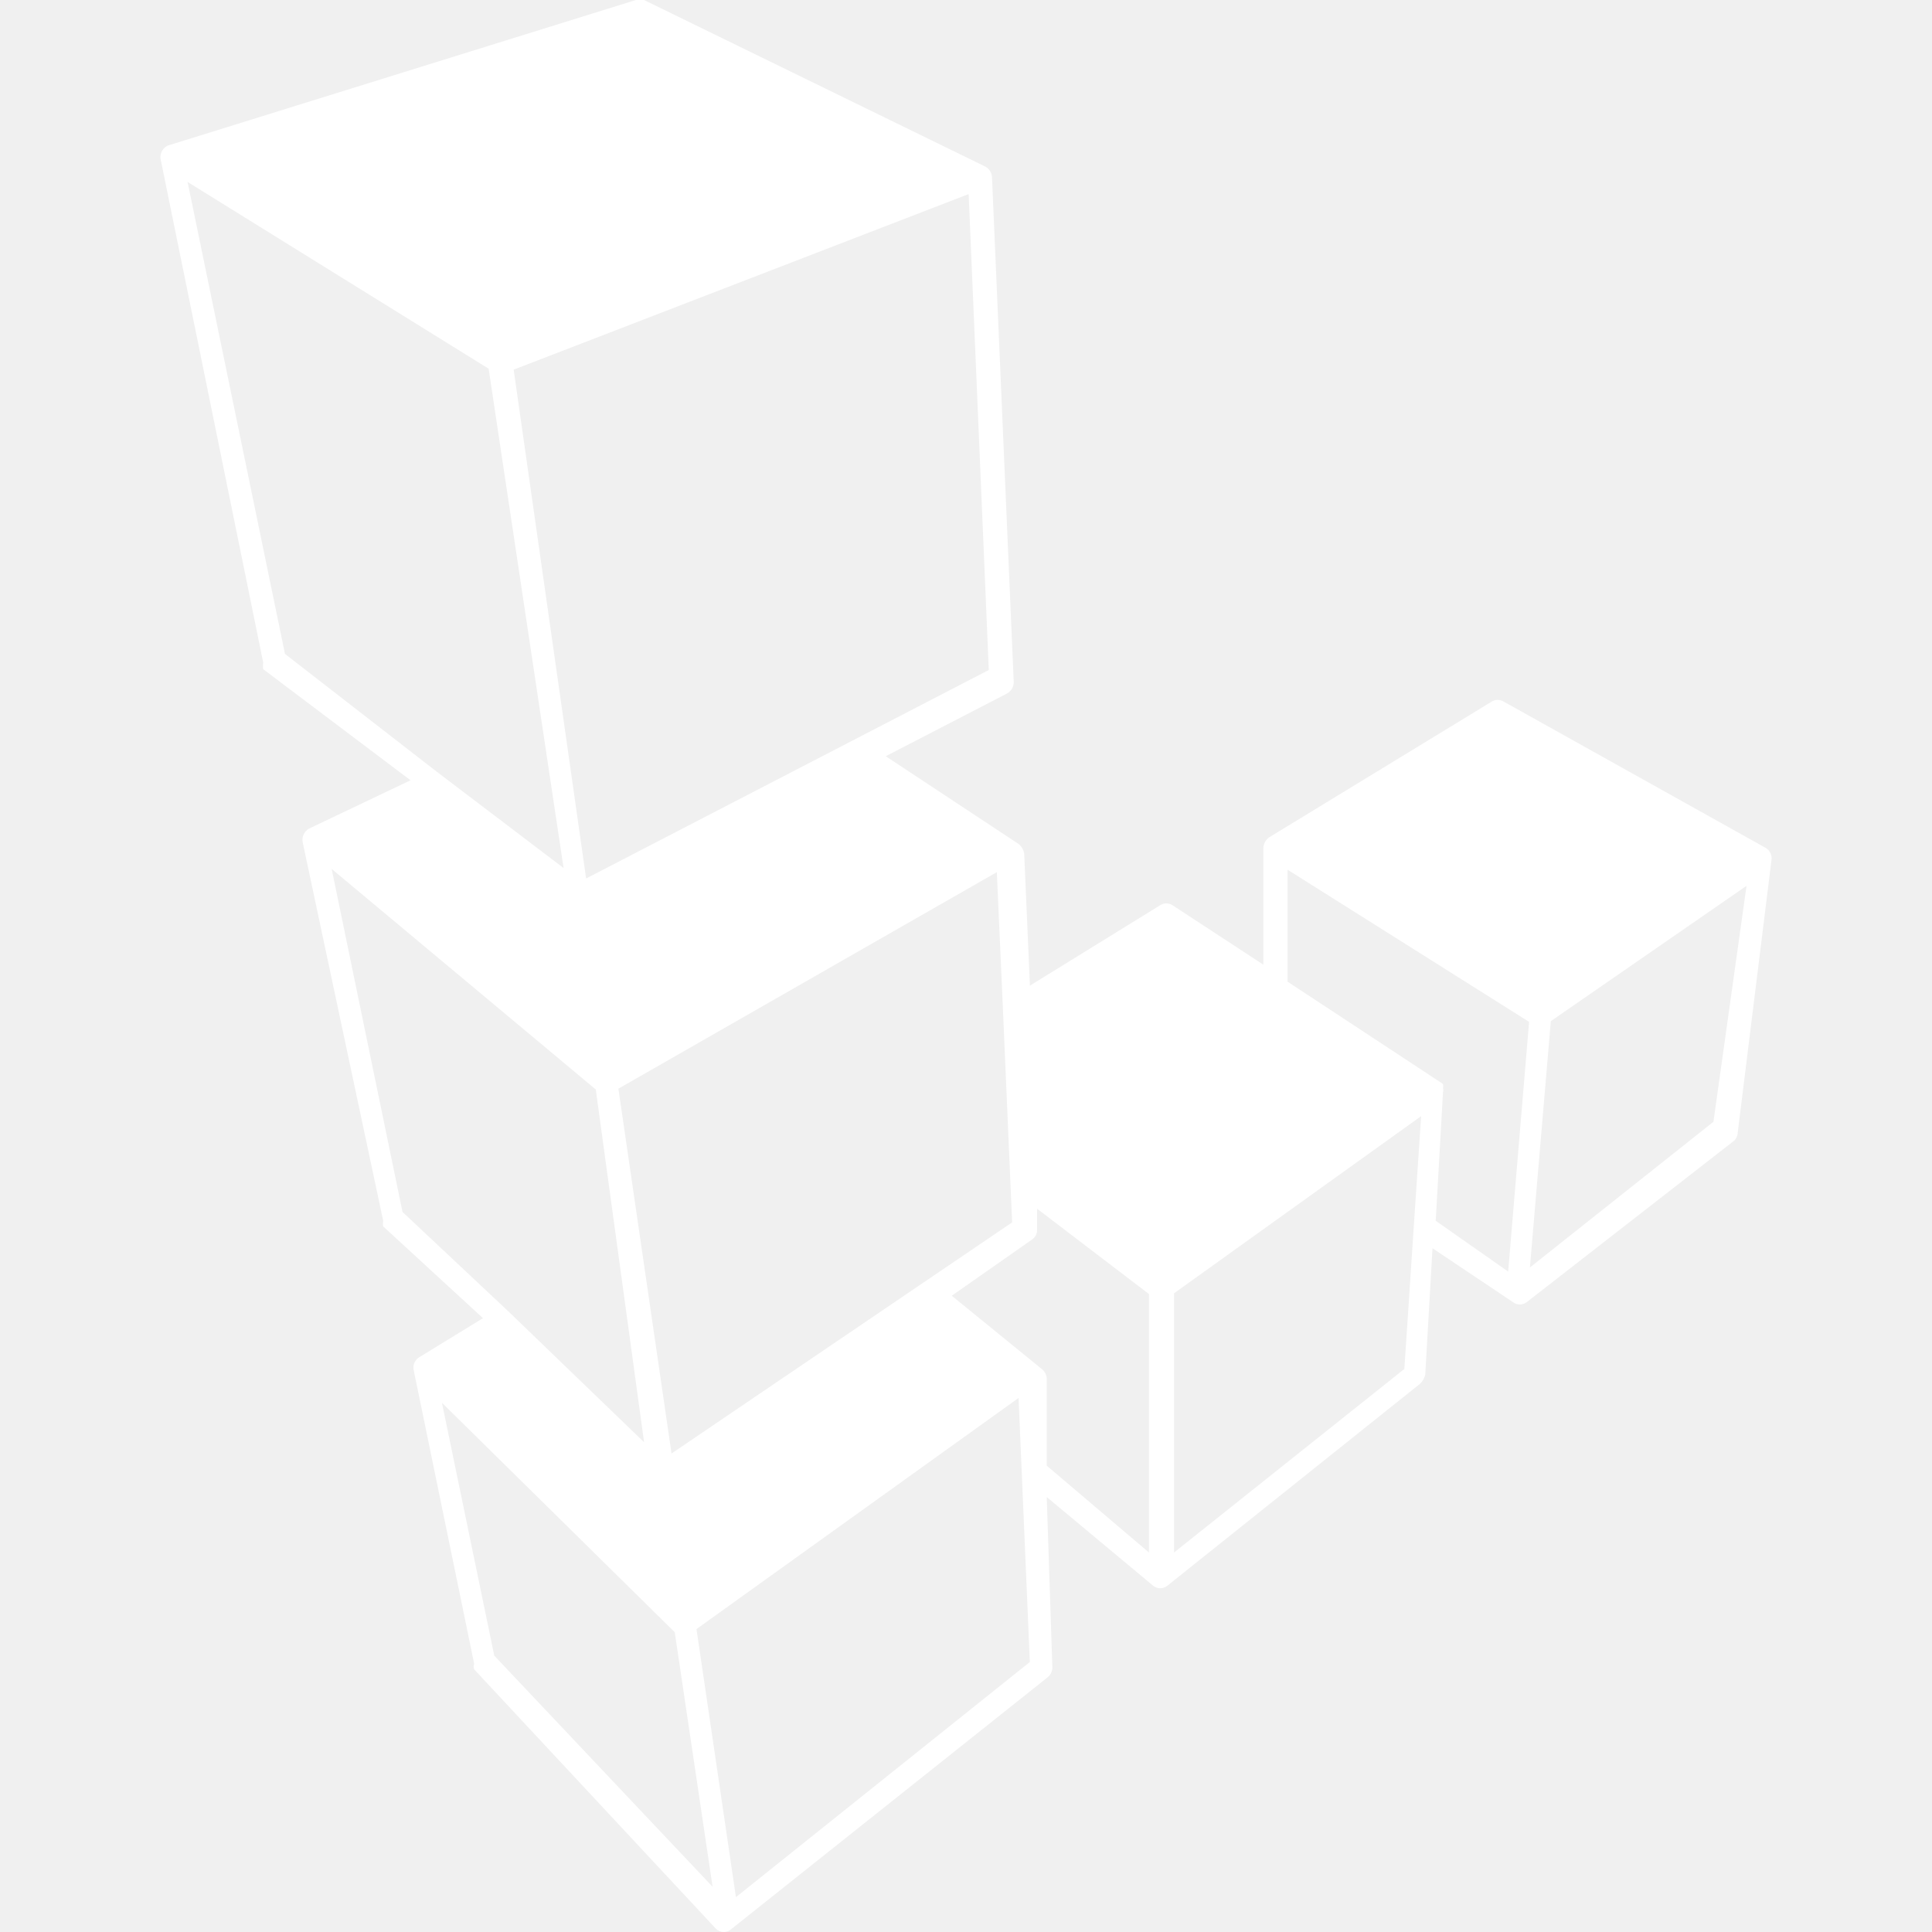
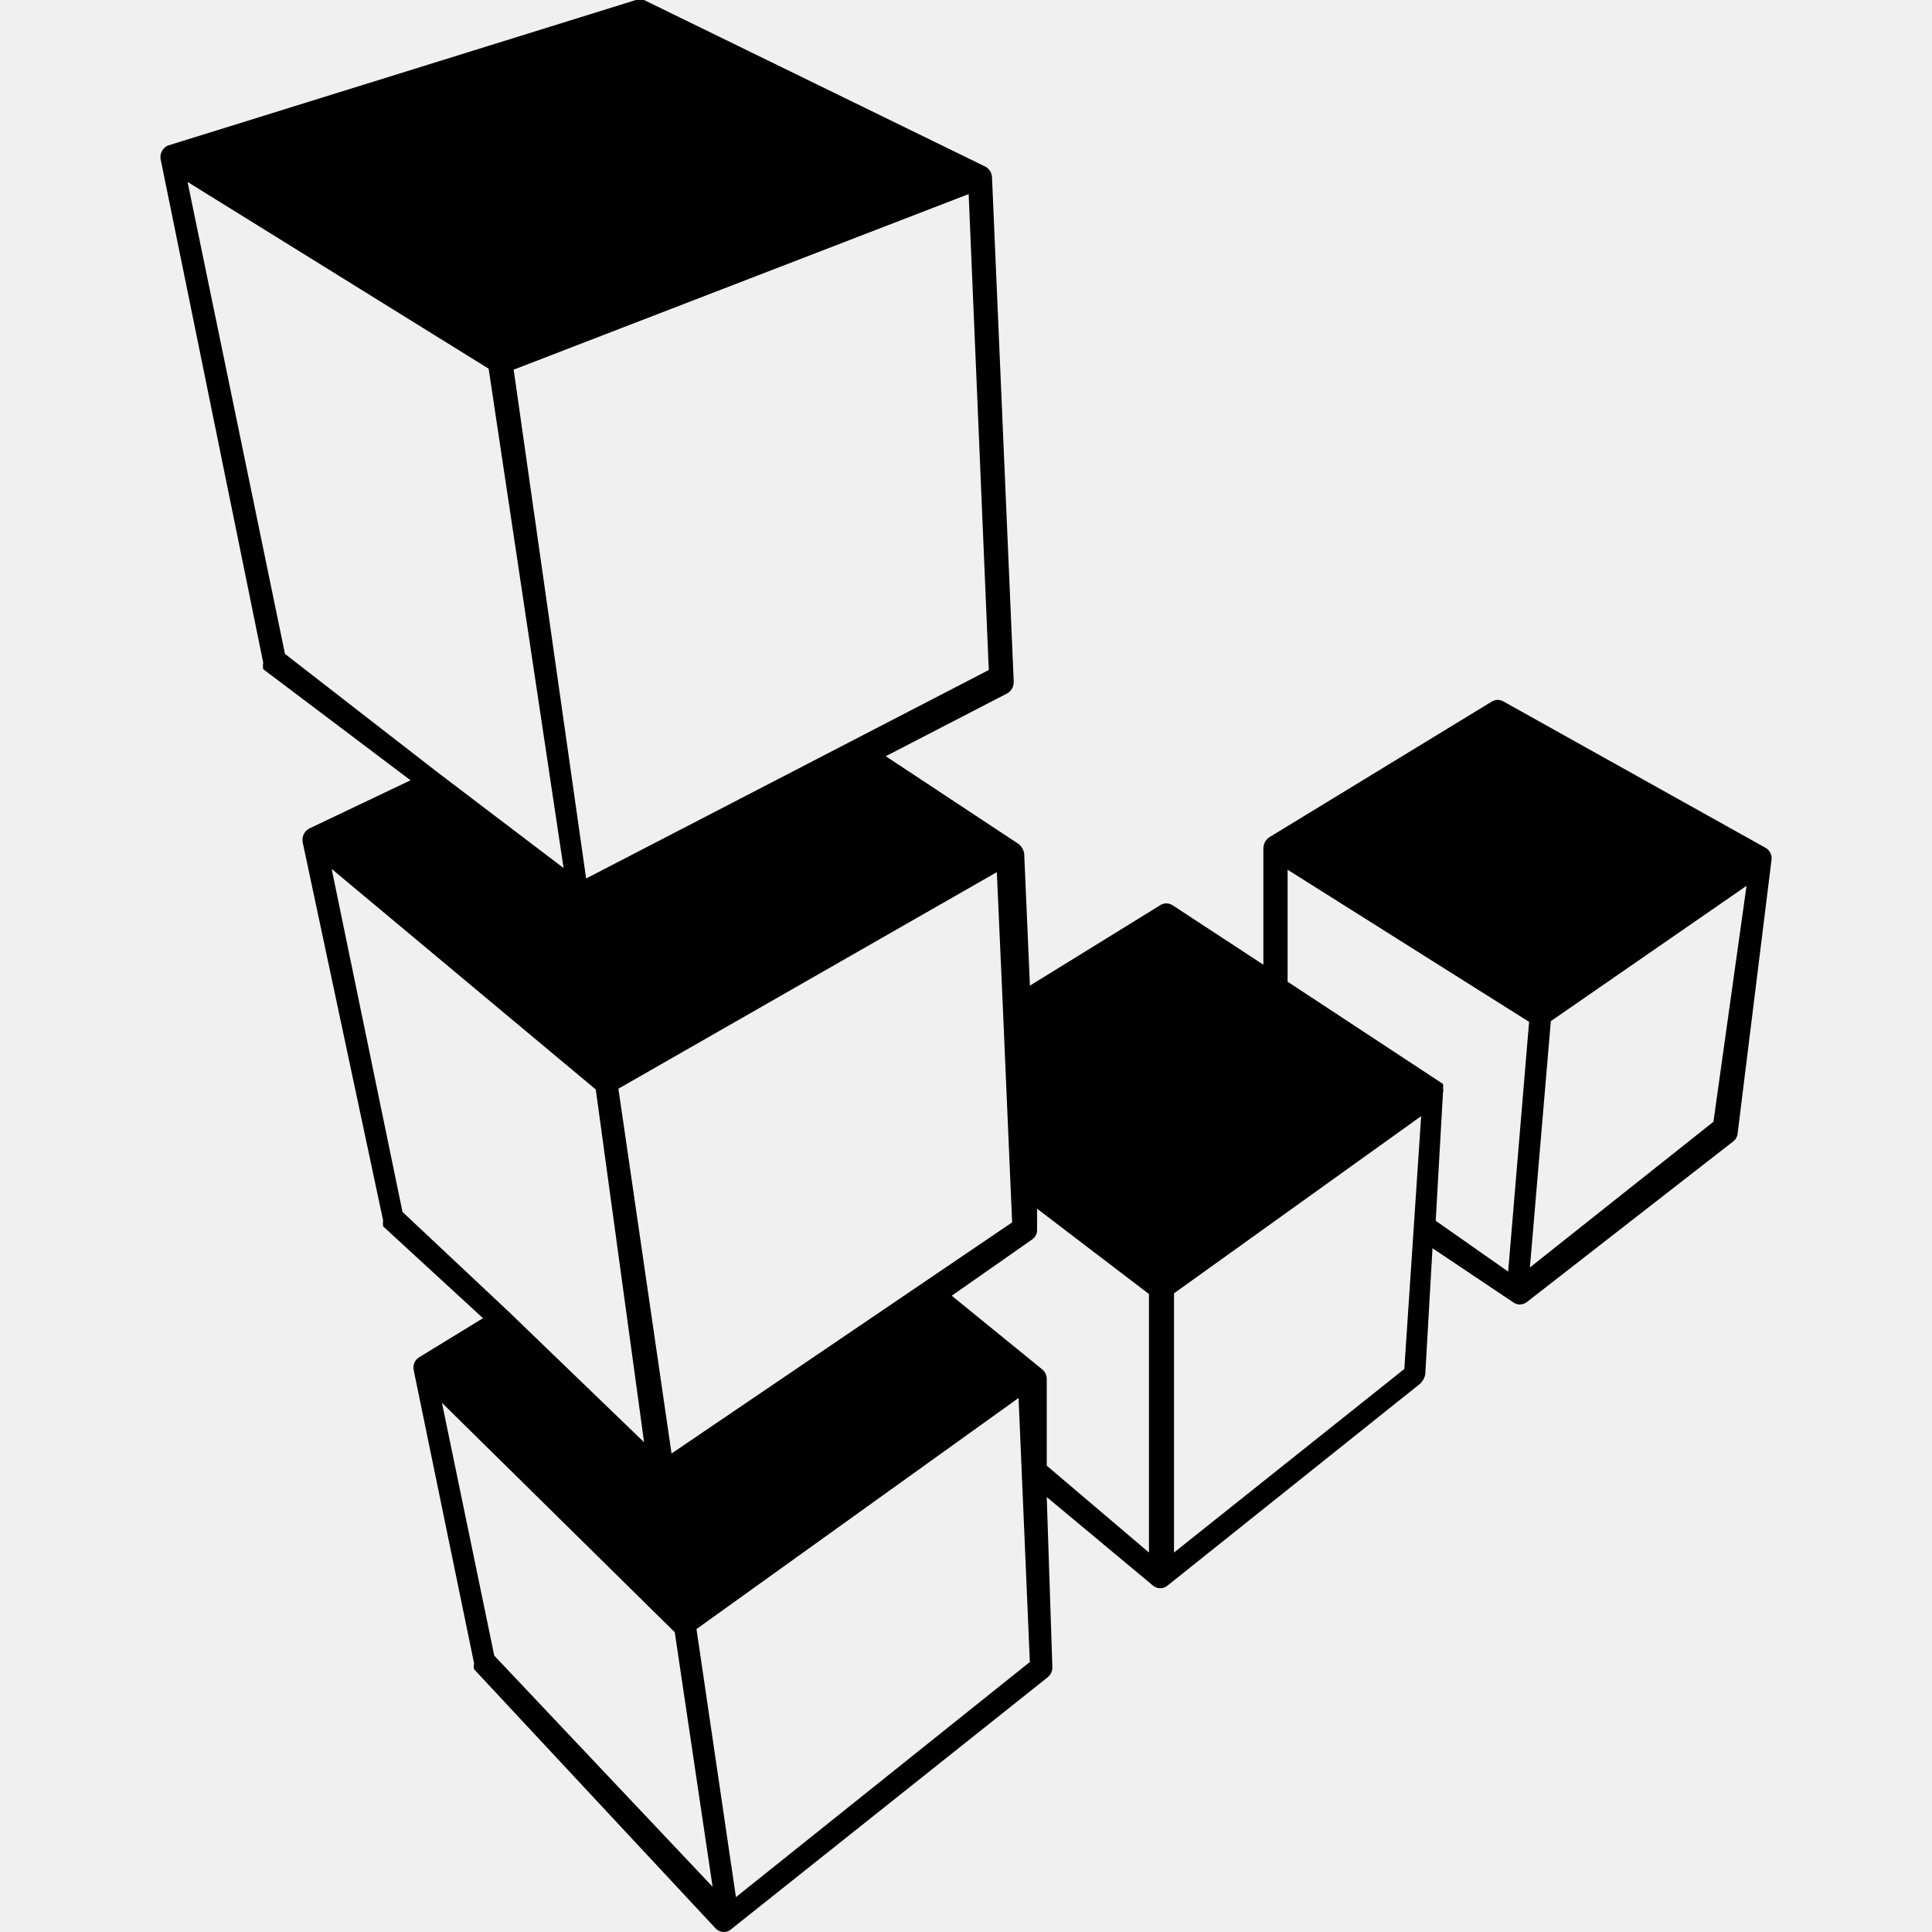
- <svg xmlns="http://www.w3.org/2000/svg" fill="#ffffff" role="img" viewBox="0 0 24 24">
+ <svg xmlns="http://www.w3.org/2000/svg" role="img" viewBox="0 0 24 24">
  <path d="M22.006 10.684a.15.15 0 0 0-.07-.15l-3.261-1.821a.14.14 0 0 0-.14 0l-2.771 1.69a.17.17 0 0 0-.07.13v1.451l-1.13-.74a.14.14 0 0 0-.15 0l-1.62 1-.071-1.64a.19.19 0 0 0-.07-.12l-1.65-1.09 1.51-.781a.16.16 0 0 0 .08-.14l-.27-6.272a.16.16 0 0 0-.08-.13L8 0h-.1L2.08 1.81A.16.16 0 0 0 2 2l1.27 6.233a.22.22 0 0 0 0 .08l1.83 1.38-1.26.6a.16.16 0 0 0-.08.17l1 4.702a.18.18 0 0 0 0 .07L6 16.375l-.8.49a.15.15 0 0 0-.06.16l.75 3.642a.11.11 0 0 0 0 .07l3.002 3.221a.14.14 0 0 0 .2 0l3.921-3.121a.16.16 0 0 0 .06-.12l-.07-2.12 1.32 1.1a.14.14 0 0 0 .18 0l3.142-2.511a.24.24 0 0 0 .06-.11l.09-1.57 1 .67a.14.14 0 0 0 .17 0l2.571-2.001a.14.14 0 0 0 .05-.1zm-9.623.15l.07 1.57.12 2.781-4.231 2.871-.66-4.532zm-.35-8.423l.25 5.912-5.002 2.59-.9-6.321zM3.54 8.123L2.33 2.26l3.74 2.32.931 6.203-1.58-1.2zM5 15.055l-.88-4.261 3.281 2.74.6 4.382-1.68-1.62zm1.14 5.512l-.65-3.141 2.892 2.85.47 3.162zm3.002 3l-.49-3.33 4.001-2.871.14 3.28zm3.861-5.36v-1.081a.16.16 0 0 0-.05-.11l-1.13-.92 1-.7a.14.14 0 0 0 .06-.12v-.261l1.39 1.06v3.211zm4.442-1.201l-2.861 2.28v-3.22l3.07-2.201zm1.29-1.21l-.9-.631.09-1.59a.11.11 0 0 0 0-.06.1.1 0 0 0 0-.05l-1.93-1.27v-1.391l3 1.89zm2.55-1.861l-2.28 1.81.26-3.06 2.431-1.681z" />
</svg>
